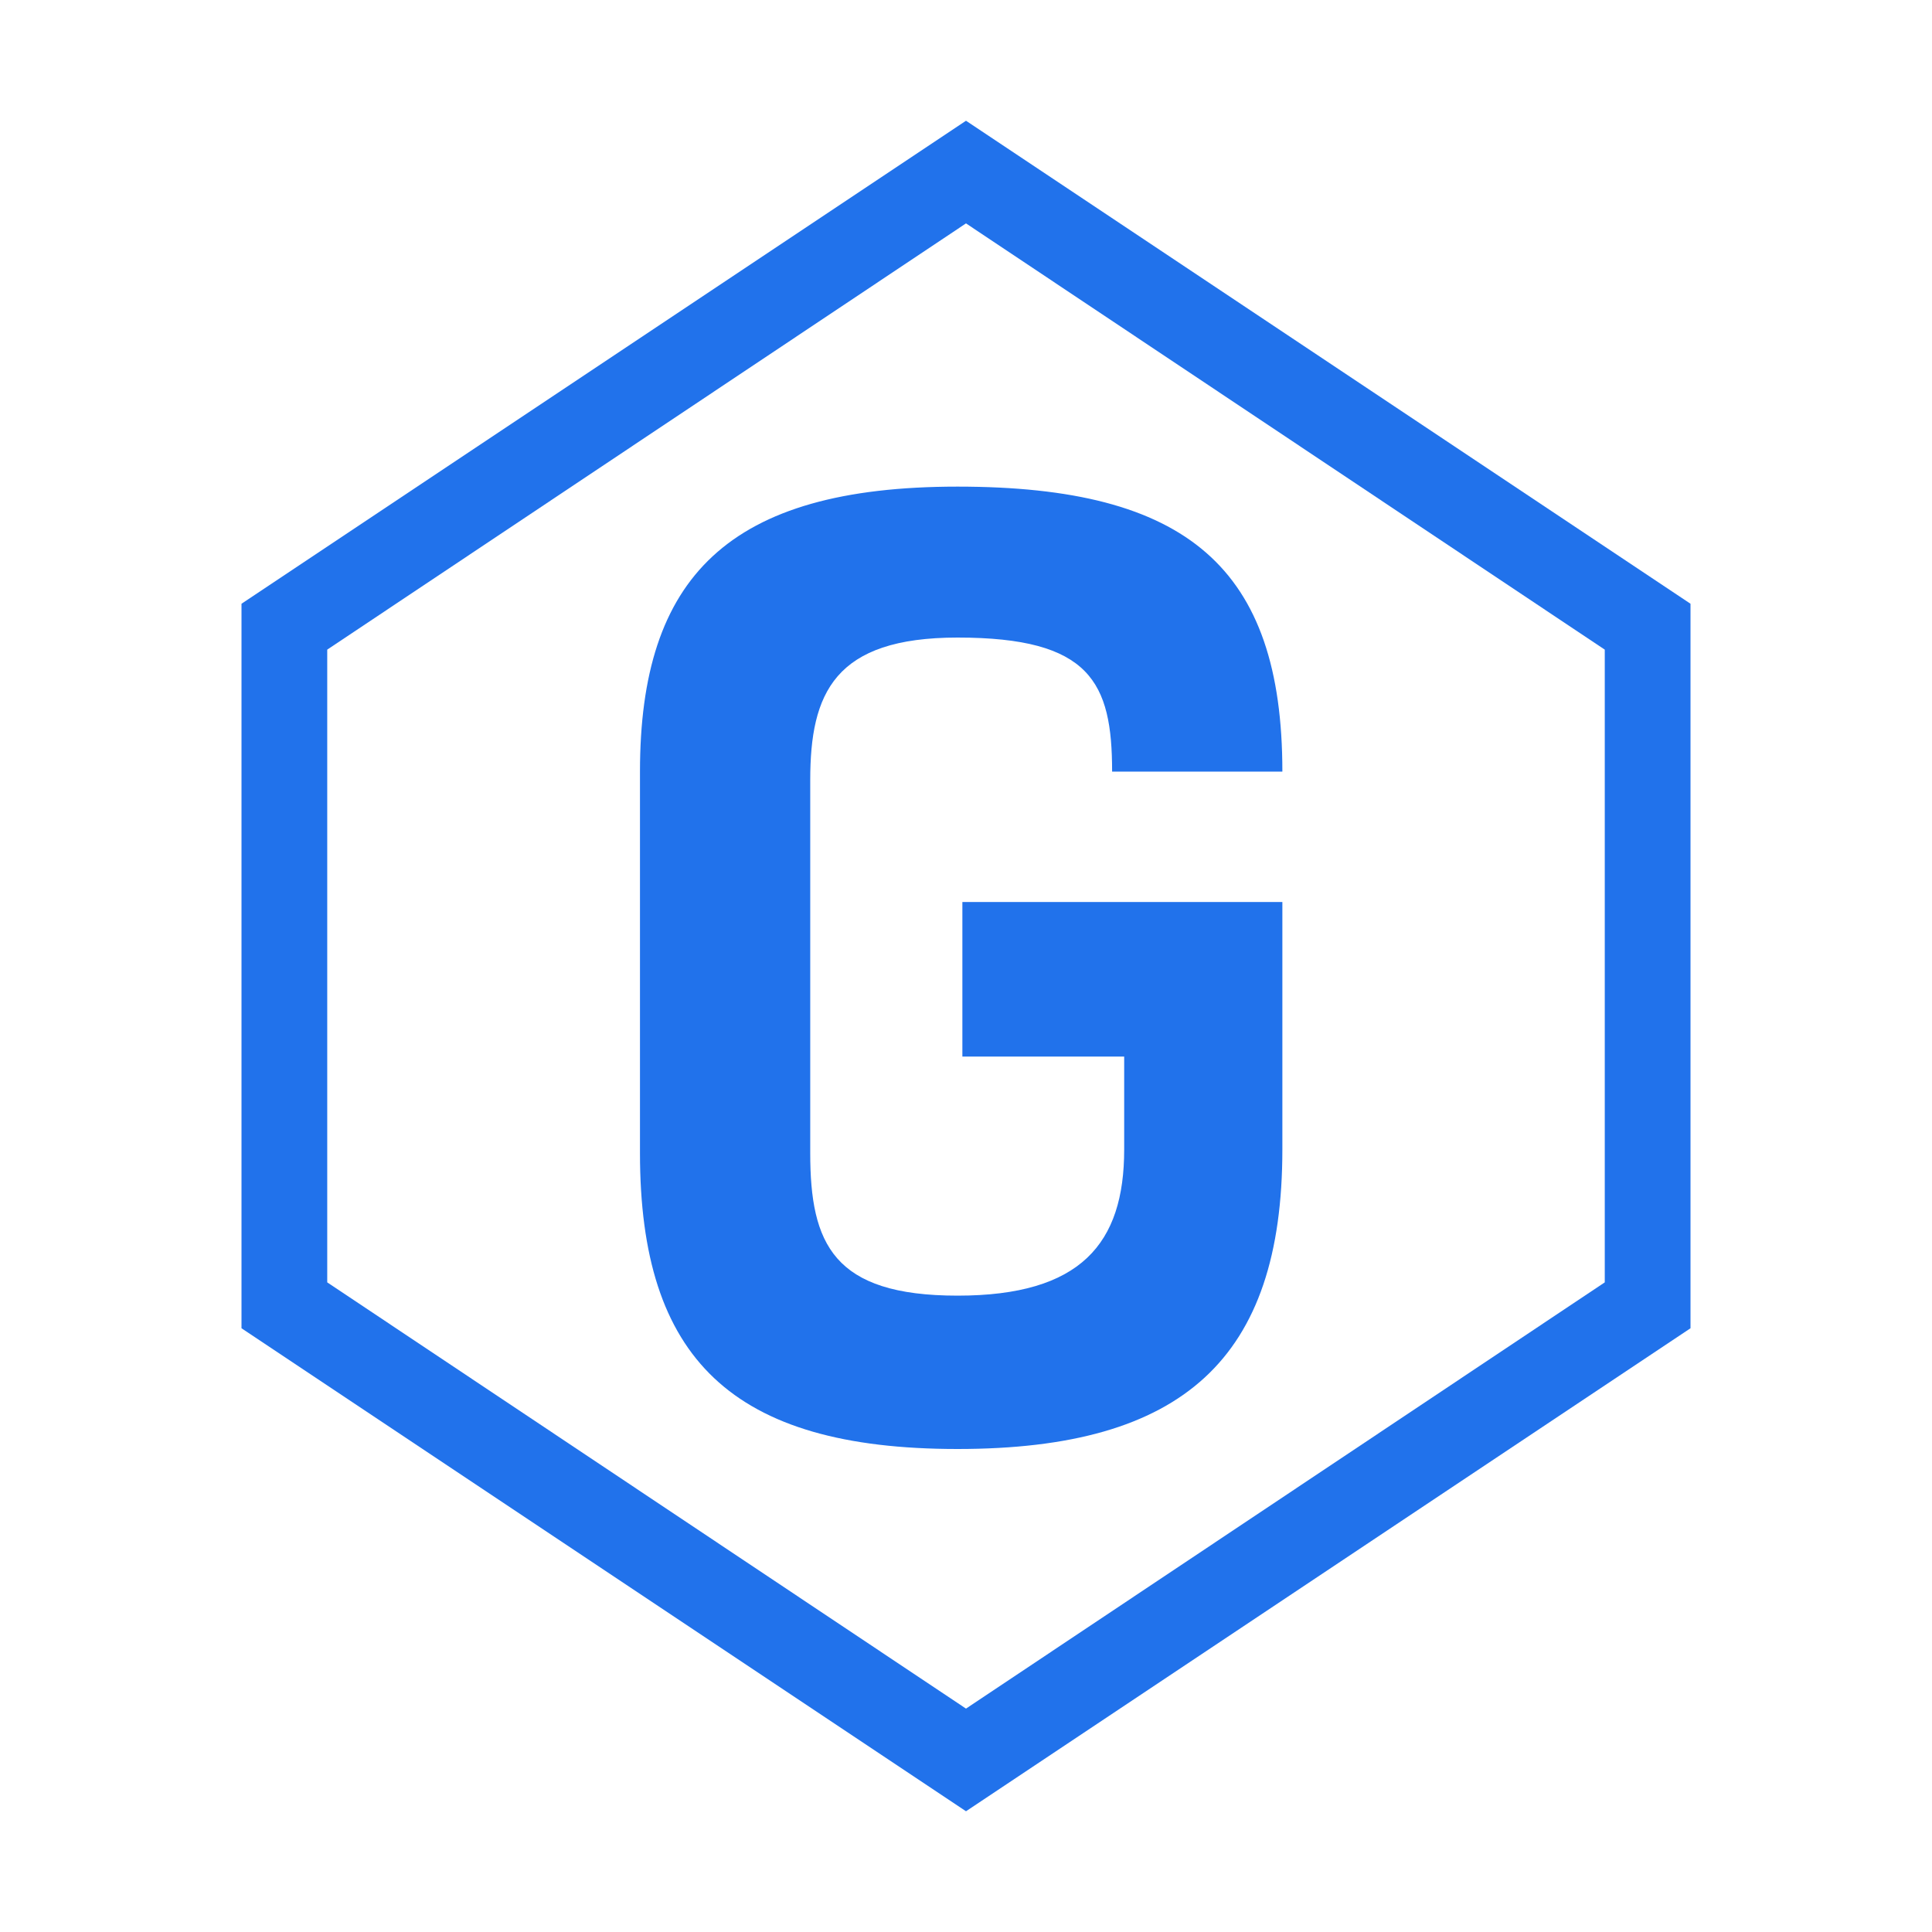
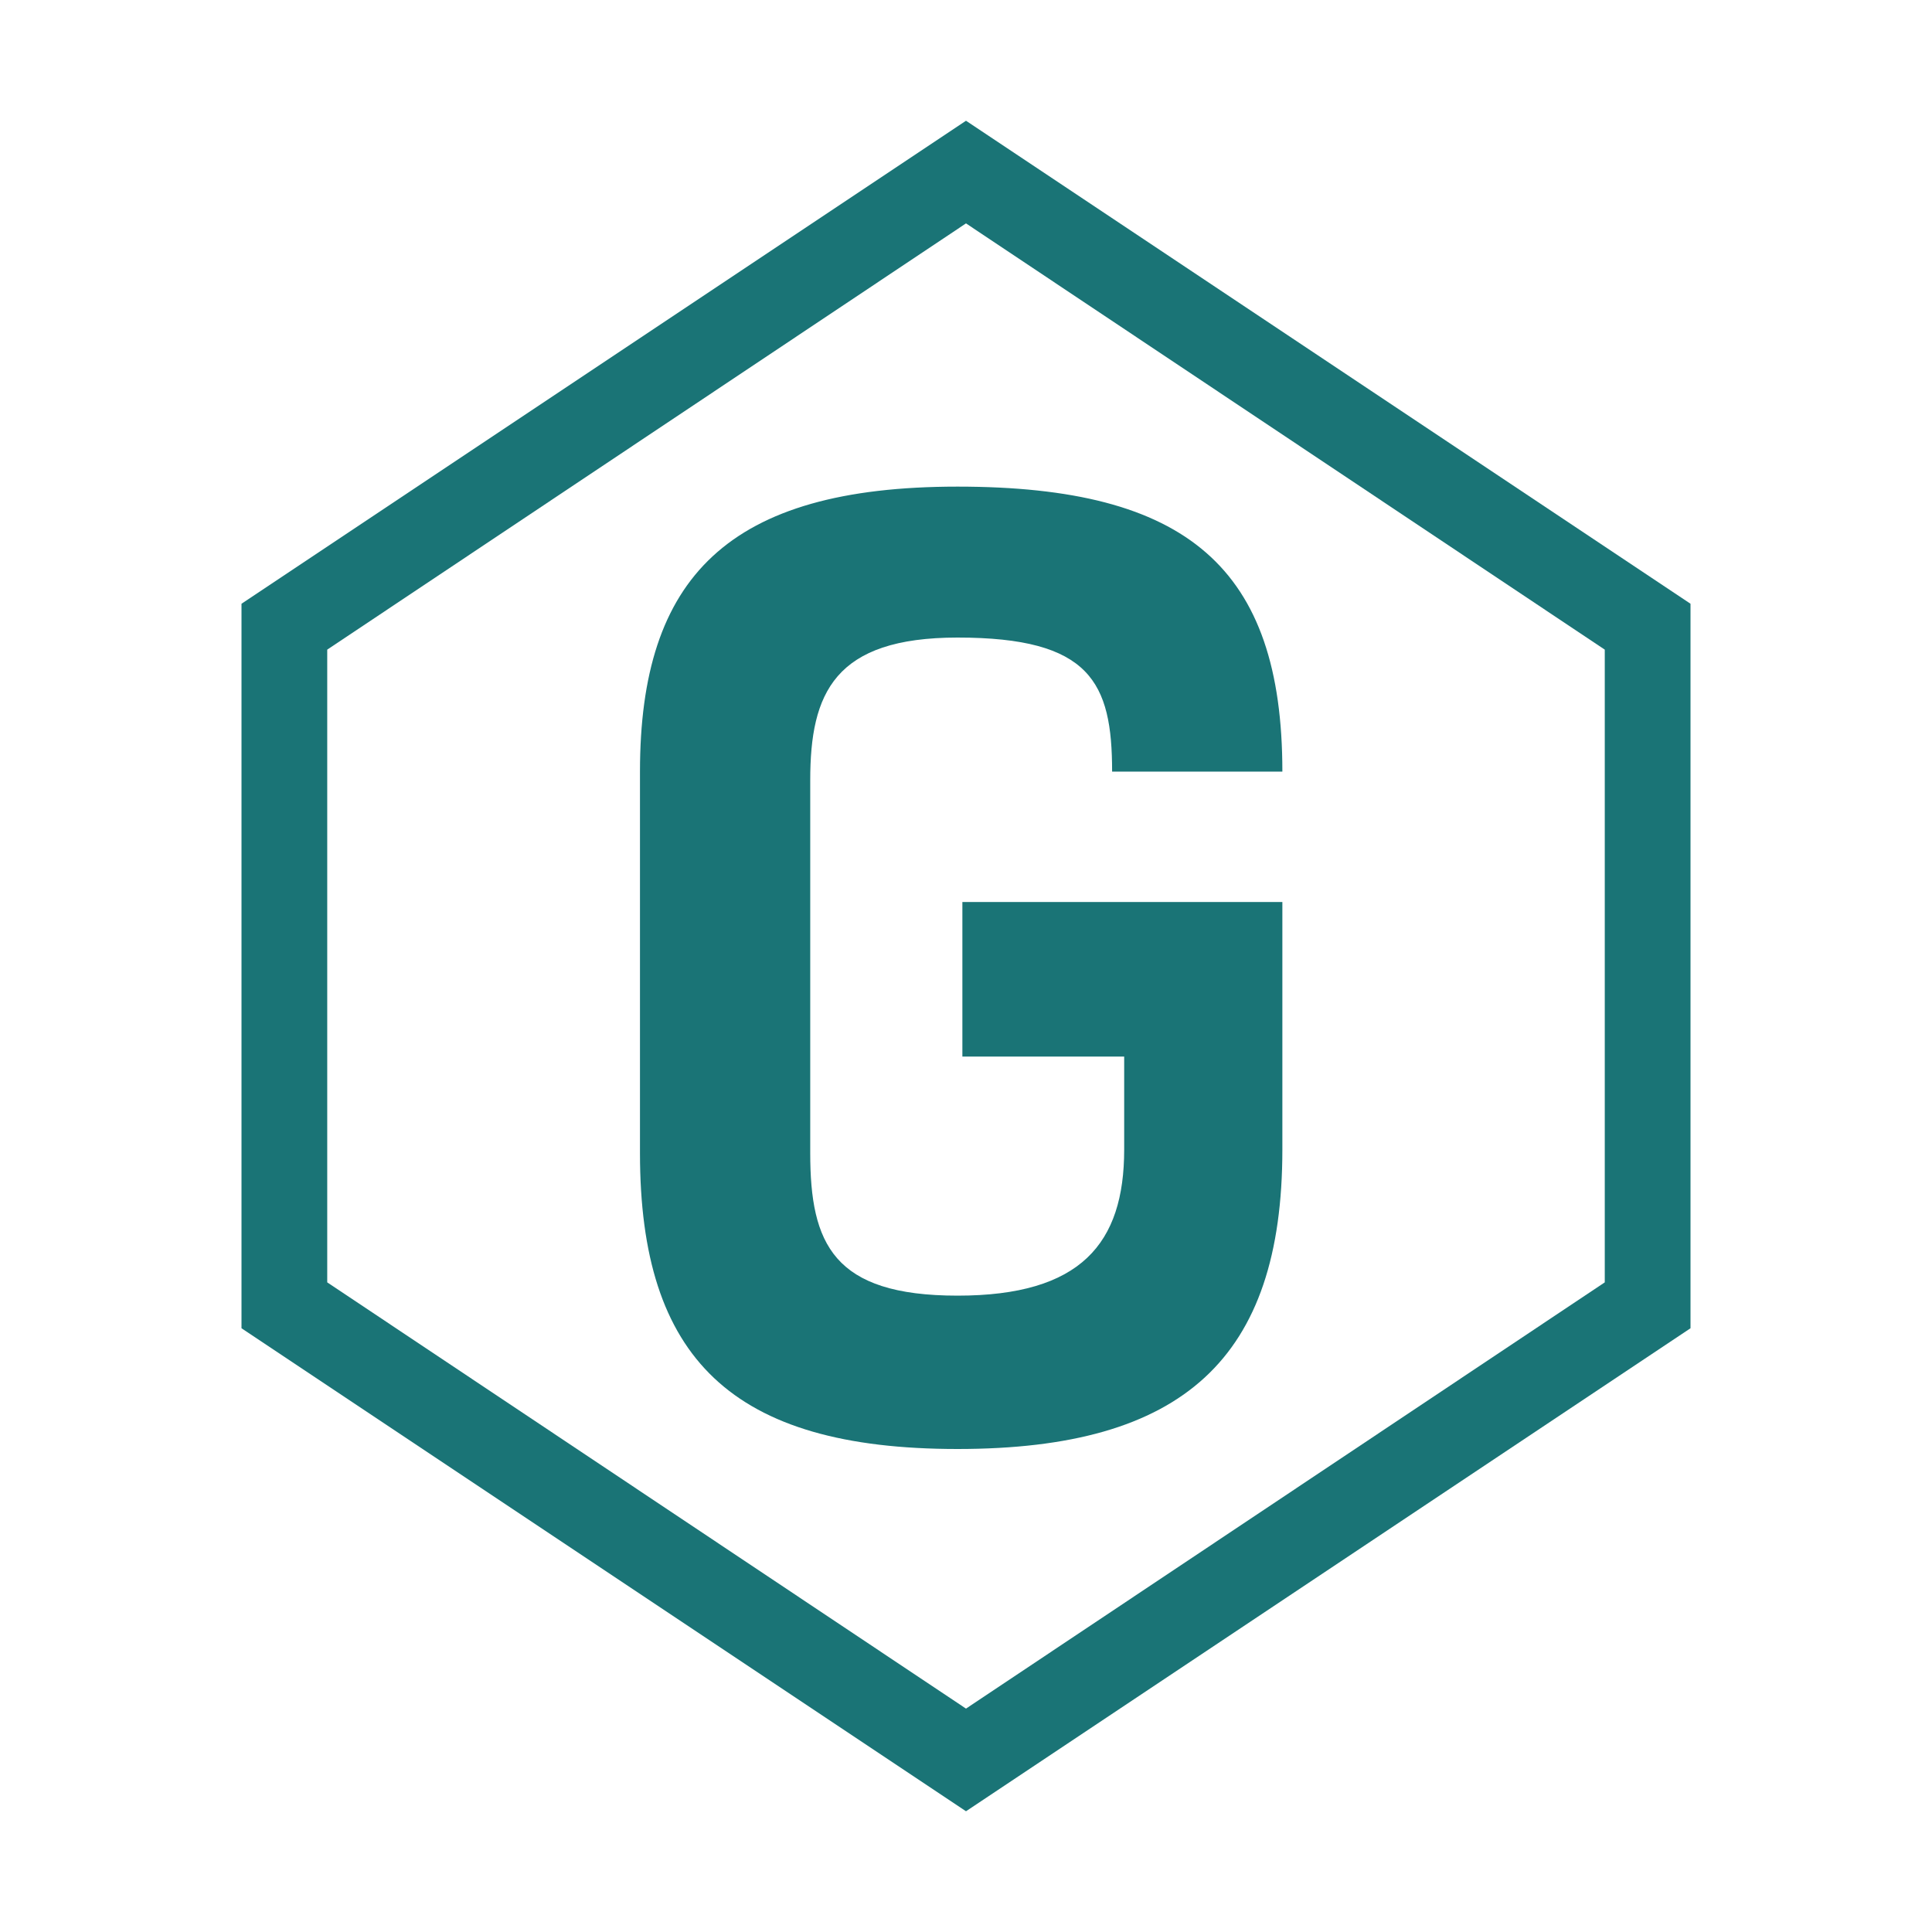
<svg xmlns="http://www.w3.org/2000/svg" version="1.0" id="Layer_1" x="0px" y="0px" viewBox="0 0 16 16" enable-background="new 0 0 16 16" xml:space="preserve">
  <g id="edit_x5F_Gcode">
    <g>
-       <path fill="#2172eb" d="M8,1.85l5.29,3.53V7v3.62L8,14.15l-5.29-3.53V7V5.38L8,1.85 M8,1L2,5v2v4l6,4l6-4V7V5L8,1L8,1z" />
+       <path fill="#1A7476" d="M8,1.85l5.29,3.53V7v3.62L8,14.15l-5.29-3.53V7V5.38L8,1.85 M8,1L2,5v2v4l6,4l6-4V7V5L8,1L8,1z" />
    </g>
    <g>
-       <path fill="#2172eb" d="M7.97,7.47h2.65v2.05c0,1.73-0.82,2.48-2.69,2.48S5.3,11.25,5.3,9.55V6.39c0-1.61,0.73-2.36,2.63-2.36    s2.69,0.67,2.69,2.36H9.21c0-0.74-0.18-1.11-1.28-1.11c-1.02,0-1.22,0.46-1.22,1.18v3.09c0,0.75,0.19,1.18,1.22,1.18    c1.02,0,1.38-0.43,1.38-1.21V8.75H7.97V7.47z" />
+       <path fill="#1A7476" d="M7.97,7.47h2.65v2.05c0,1.73-0.82,2.48-2.69,2.48S5.3,11.25,5.3,9.55V6.39c0-1.61,0.73-2.36,2.63-2.36    s2.69,0.67,2.69,2.36H9.21c0-0.74-0.18-1.11-1.28-1.11c-1.02,0-1.22,0.46-1.22,1.18v3.09c0,0.75,0.19,1.18,1.22,1.18    c1.02,0,1.38-0.43,1.38-1.21V8.75H7.97V7.47z" />
    </g>
  </g>
</svg>
